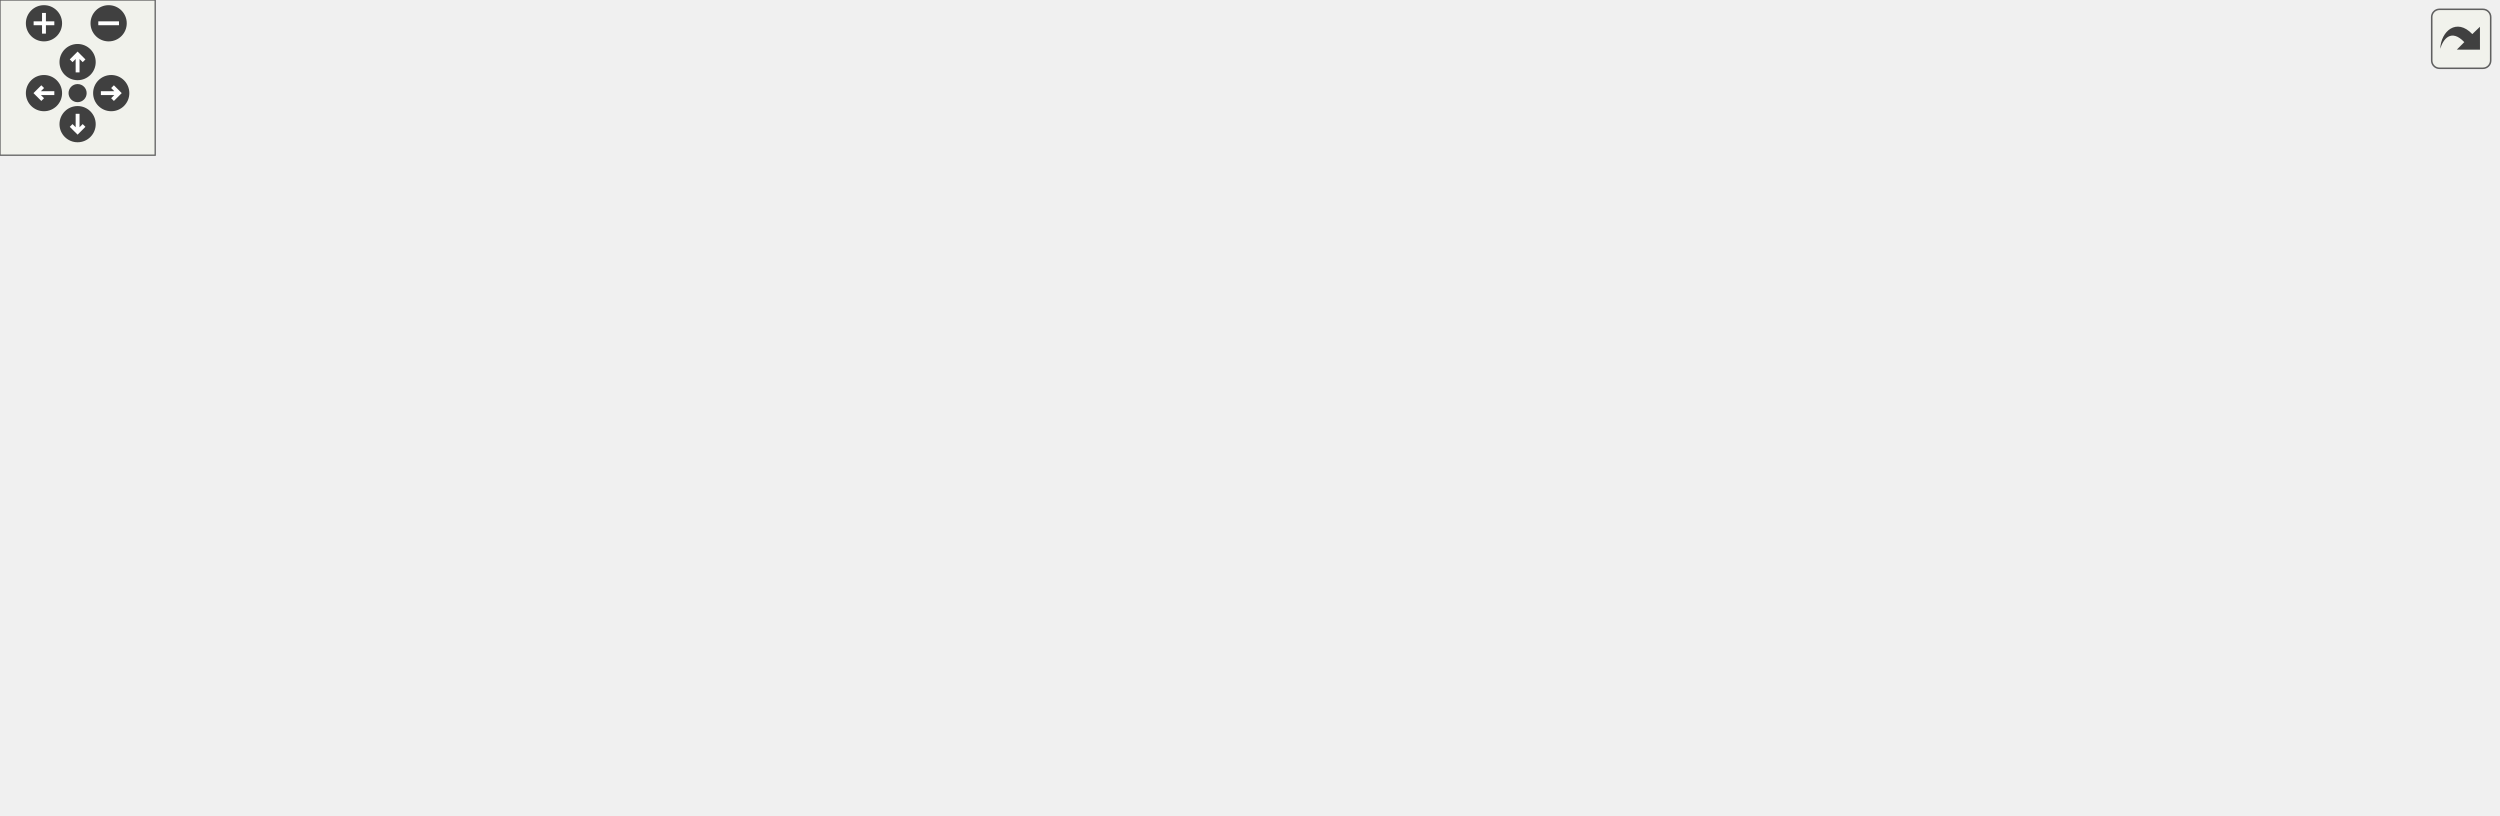
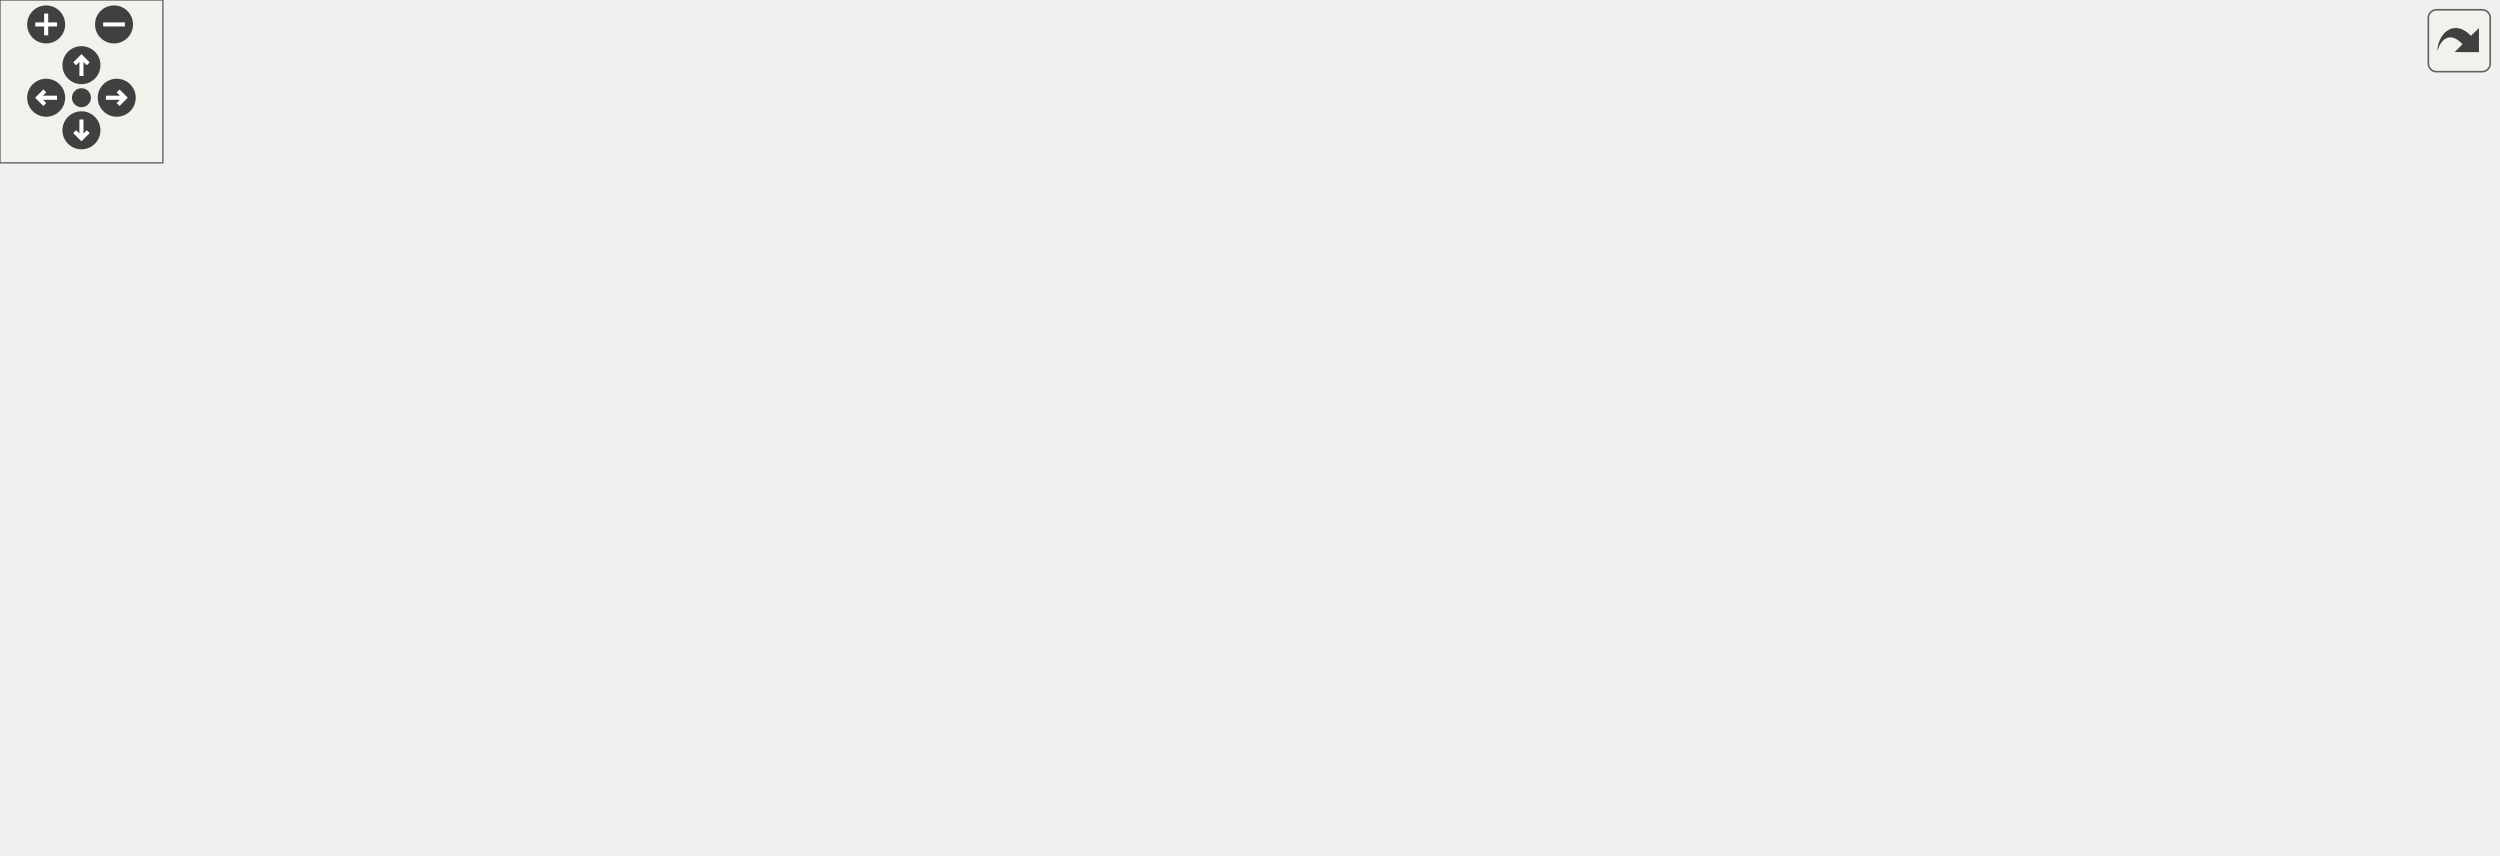
<svg xmlns="http://www.w3.org/2000/svg" xmlns:xlink="http://www.w3.org/1999/xlink" id="main" version="1.1" xml:space="preserve">
  <style type="text/css">
.edge:hover path { stroke: red; }
.edge:hover polygon { stroke: red; fill: red; }
</style>
  <defs>
    <circle id="rim" cx="0" cy="0" r="7" />
    <circle id="rim2" cx="0" cy="0" r="3.5" />
    <g id="zoomPlus">
      <use xlink:href="#rim" fill="#404040">
        <set attributeName="fill" to="#808080" begin="zoomplus.mouseover" end="zoomplus.mouseout" />
      </use>
      <path d="M-4,0h8M0,-4v8" fill="none" stroke="white" stroke-width="1.5" pointer-events="none" />
    </g>
    <g id="zoomMin">
      <use xlink:href="#rim" fill="#404040">
        <set attributeName="fill" to="#808080" begin="zoomminus.mouseover" end="zoomminus.mouseout" />
      </use>
      <path d="M-4,0h8" fill="none" stroke="white" stroke-width="1.5" pointer-events="none" />
    </g>
    <g id="dirArrow">
      <path fill="none" stroke="white" stroke-width="1.5" d="M0,-3.0v7 M-2.5,-0.5L0,-3.0L2.5,-0.5" />
    </g>
    <g id="resetDef">
      <use xlink:href="#rim2" fill="#404040">
        <set attributeName="fill" to="#808080" begin="reset.mouseover" end="reset.mouseout" />
      </use>
    </g>
  </defs>
  <svg id="graph" class="graph">
    <g id="viewport">
      <g id="node1" class="node">
        <g id="a_node1">
          <a xlink:title=" ">
-             <polygon fill="#bfbfbf" stroke="black" points="794,-235.5 794,-254.5 859,-254.5 859,-235.5 794,-235.5" />
-             <text text-anchor="middle" x="826.5" y="-242.5" font-family="Helvetica,sans-Serif" font-size="10.00">Fraction.h</text>
+             <polygon fill="#bfbfbf" stroke="black" points="748.63,-235.5 748.63,-254.5 813.63,-254.5 813.63,-235.5 748.63,-235.5" />
+             <text text-anchor="middle" x="781.13" y="-242.5" font-family="Helvetica,sans-Serif" font-size="10.00">Fraction.h</text>
          </a>
        </g>
      </g>
      <g id="node2" class="node">
        <g id="a_node2">
          <a xlink:href="limes__namespace_8h.html" target="_top" xlink:title=" ">
-             <polygon fill="none" stroke="black" points="668.5,-0.5 668.5,-19.5 782.5,-19.5 782.5,-0.5 668.5,-0.5" />
-             <text text-anchor="middle" x="725.5" y="-7.5" font-family="Helvetica,sans-Serif" font-size="10.00">limes_namespace.h</text>
+             <polygon fill="none" stroke="black" points="645.13,-0.5 645.13,-19.5 759.13,-19.5 759.13,-0.5 645.13,-0.5" />
+             <text text-anchor="middle" x="702.13" y="-7.5" font-family="Helvetica,sans-Serif" font-size="10.00">limes_namespace.h</text>
          </a>
        </g>
      </g>
      <g id="edge1" class="edge">
-         <path fill="none" stroke="midnightblue" d="M829.23,-235.2C837.55,-206.56 859.76,-114.46 821.5,-56 811.12,-40.15 793.57,-29.77 776.29,-23.02" />
-         <polygon fill="midnightblue" stroke="midnightblue" points="777.36,-19.69 766.76,-19.64 775.02,-26.28 777.36,-19.69" />
+         <path fill="none" stroke="midnightblue" d="M783.6,-235.36C791.12,-207.21 811.18,-116.44 776.13,-56 767.65,-41.38 752.35,-30.93 737.86,-23.8" />
+         <polygon fill="midnightblue" stroke="midnightblue" points="739.08,-20.51 728.53,-19.58 736.2,-26.89 739.08,-20.51" />
      </g>
      <g id="node3" class="node">
        <g id="a_node3">
          <a xlink:href="math_helpers_8h.html" target="_top" xlink:title=" ">
-             <polygon fill="none" stroke="black" points="579,-179.5 579,-198.5 668,-198.5 668,-179.5 579,-179.5" />
-             <text text-anchor="middle" x="623.5" y="-186.5" font-family="Helvetica,sans-Serif" font-size="10.00">mathHelpers.h</text>
+             <polygon fill="none" stroke="black" points="366.63,-179.5 366.63,-198.5 455.63,-198.5 455.63,-179.5 366.63,-179.5" />
+             <text text-anchor="middle" x="411.13" y="-186.5" font-family="Helvetica,sans-Serif" font-size="10.00">mathHelpers.h</text>
          </a>
        </g>
      </g>
      <g id="edge2" class="edge">
-         <path fill="none" stroke="midnightblue" d="M794.33,-235.44C759.44,-226.16 703.61,-211.31 665.33,-201.13" />
-         <polygon fill="midnightblue" stroke="midnightblue" points="666.08,-197.7 655.52,-198.52 664.28,-204.47 666.08,-197.7" />
+         <path fill="none" stroke="midnightblue" d="M748.61,-239.26C685.16,-229.99 544.19,-209.42 466.01,-198.01" />
+         <polygon fill="midnightblue" stroke="midnightblue" points="466.28,-194.51 455.88,-196.53 465.27,-201.44 466.28,-194.51" />
      </g>
      <g id="node6" class="node">
        <g id="a_node6">
          <a xlink:title=" ">
-             <polygon fill="none" stroke="#bfbfbf" points="537,-0.5 537,-19.5 626,-19.5 626,-0.5 537,-0.5" />
-             <text text-anchor="middle" x="581.5" y="-7.5" font-family="Helvetica,sans-Serif" font-size="10.00">limes_export.h</text>
-           </a>
-         </g>
-       </g>
-       <g id="edge24" class="edge">
-         <path fill="none" stroke="midnightblue" d="M826.35,-235.5C825.5,-212.78 820.25,-149.8 788.5,-112 747.32,-62.97 676.68,-35.76 629.54,-22.26" />
-         <polygon fill="midnightblue" stroke="midnightblue" points="630.43,-18.87 619.85,-19.58 628.56,-25.62 630.43,-18.87" />
+             <polygon fill="none" stroke="#bfbfbf" points="513.63,-0.5 513.63,-19.5 602.63,-19.5 602.63,-0.5 513.63,-0.5" />
+             <text text-anchor="middle" x="558.13" y="-7.5" font-family="Helvetica,sans-Serif" font-size="10.00">limes_export.h</text>
+           </a>
+         </g>
+       </g>
+       <g id="edge25" class="edge">
+         <path fill="none" stroke="midnightblue" d="M780.86,-235.25C779.73,-212.45 773.85,-150.33 743.13,-112 705.73,-65.34 640.7,-37.1 598.55,-22.77" />
+         <polygon fill="midnightblue" stroke="midnightblue" points="599.47,-19.39 588.88,-19.59 597.29,-26.04 599.47,-19.39" />
      </g>
      <g id="node9" class="node">
        <g id="a_node9">
          <a xlink:href="preprocessor_8h.html" target="_top" xlink:title=" ">
-             <polygon fill="none" stroke="black" points="0,-56.5 0,-75.5 123,-75.5 123,-56.5 0,-56.5" />
-             <text text-anchor="middle" x="61.5" y="-63.5" font-family="Helvetica,sans-Serif" font-size="10.00">../misc/preprocessor.h</text>
-           </a>
-         </g>
-       </g>
-       <g id="edge25" class="edge">
-         <path fill="none" stroke="midnightblue" d="M793.81,-243.9C665.63,-242.86 198.99,-232.85 88.5,-143 71.31,-129.02 65.05,-103.28 62.78,-85.67" />
-         <polygon fill="midnightblue" stroke="midnightblue" points="66.27,-85.31 61.81,-75.69 59.3,-85.99 66.27,-85.31" />
+             <polygon fill="none" stroke="black" points="15.63,-56.5 15.63,-75.5 138.63,-75.5 138.63,-56.5 15.63,-56.5" />
+             <text text-anchor="middle" x="77.13" y="-63.5" font-family="Helvetica,sans-Serif" font-size="10.00">../misc/preprocessor.h</text>
+           </a>
+         </g>
+       </g>
+       <g id="edge26" class="edge">
+         <path fill="none" stroke="midnightblue" d="M748.53,-241.94C614.45,-233.12 110.38,-196.59 66.13,-143 52.77,-126.83 59.98,-101.82 67.53,-84.96" />
+         <polygon fill="midnightblue" stroke="midnightblue" points="70.83,-86.18 72.09,-75.66 64.55,-83.09 70.83,-86.18" />
      </g>
      <g id="node15" class="node">
        <g id="a_node15">
          <a xlink:href="_fraction__impl_8h.html" target="_top" xlink:title=" ">
-             <polygon fill="none" stroke="black" points="873.5,-179.5 873.5,-198.5 965.5,-198.5 965.5,-179.5 873.5,-179.5" />
-             <text text-anchor="middle" x="919.5" y="-186.5" font-family="Helvetica,sans-Serif" font-size="10.00">Fraction_impl.h</text>
-           </a>
-         </g>
-       </g>
-       <g id="edge26" class="edge">
-         <path fill="none" stroke="midnightblue" d="M836.33,-235.32C849.31,-226.7 872.01,-213.36 890.53,-203.39" />
-         <polygon fill="midnightblue" stroke="midnightblue" points="892.28,-206.42 899.48,-198.65 889.01,-200.23 892.28,-206.42" />
+             <polygon fill="none" stroke="black" points="828.13,-179.5 828.13,-198.5 920.13,-198.5 920.13,-179.5 828.13,-179.5" />
+             <text text-anchor="middle" x="874.13" y="-186.5" font-family="Helvetica,sans-Serif" font-size="10.00">Fraction_impl.h</text>
+           </a>
+         </g>
+       </g>
+       <g id="edge27" class="edge">
+         <path fill="none" stroke="midnightblue" d="M790.95,-235.32C803.93,-226.7 826.64,-213.36 845.15,-203.39" />
+         <polygon fill="midnightblue" stroke="midnightblue" points="846.9,-206.42 854.11,-198.65 843.63,-200.23 846.9,-206.42" />
      </g>
      <g id="edge3" class="edge">
-         <path fill="none" stroke="midnightblue" d="M629.23,-179.48C635.21,-170.51 644.77,-155.92 652.5,-143 676.58,-102.72 702.72,-54.15 716.24,-28.63" />
-         <polygon fill="midnightblue" stroke="midnightblue" points="719.34,-30.24 720.92,-19.76 713.15,-26.97 719.34,-30.24" />
+         <path fill="none" stroke="midnightblue" d="M455.92,-181.61C489.38,-175.41 535.32,-163.79 571.13,-143 623.3,-112.7 669.11,-56.3 690.04,-28.05" />
+         <polygon fill="midnightblue" stroke="midnightblue" points="693.12,-29.77 696.16,-19.63 687.45,-25.66 693.12,-29.77" />
      </g>
      <g id="node4" class="node">
        <g id="a_node4">
          <a xlink:title=" ">
-             <polygon fill="none" stroke="#bfbfbf" points="574,-118 574,-137 621,-137 621,-118 574,-118" />
-             <text text-anchor="middle" x="597.5" y="-125" font-family="Helvetica,sans-Serif" font-size="10.00">cmath</text>
+             <polygon fill="none" stroke="#bfbfbf" points="277.63,-118 277.63,-137 324.63,-137 324.63,-118 277.63,-118" />
+             <text text-anchor="middle" x="301.13" y="-125" font-family="Helvetica,sans-Serif" font-size="10.00">cmath</text>
          </a>
        </g>
      </g>
      <g id="edge4" class="edge">
-         <path fill="none" stroke="midnightblue" d="M619.77,-179.48C616.03,-170.9 610.14,-157.43 605.36,-146.48" />
-         <polygon fill="midnightblue" stroke="midnightblue" points="608.43,-144.77 601.22,-137.01 602.02,-147.57 608.43,-144.77" />
+         <path fill="none" stroke="midnightblue" d="M395.36,-179.48C377.15,-169.62 346.95,-153.29 325.66,-141.77" />
+         <polygon fill="midnightblue" stroke="midnightblue" points="327.32,-138.69 316.86,-137.01 323.99,-144.85 327.32,-138.69" />
      </g>
      <g id="node5" class="node">
        <g id="a_node5">
          <a xlink:title=" ">
-             <polygon fill="none" stroke="#bfbfbf" points="180,-56.5 180,-75.5 249,-75.5 249,-56.5 180,-56.5" />
-             <text text-anchor="middle" x="214.5" y="-63.5" font-family="Helvetica,sans-Serif" font-size="10.00">type_traits</text>
+             <polygon fill="none" stroke="#bfbfbf" points="156.63,-56.5 156.63,-75.5 225.63,-75.5 225.63,-56.5 156.63,-56.5" />
+             <text text-anchor="middle" x="191.13" y="-63.5" font-family="Helvetica,sans-Serif" font-size="10.00">type_traits</text>
          </a>
        </g>
      </g>
      <g id="edge5" class="edge">
-         <path fill="none" stroke="midnightblue" d="M578.89,-185.56C499.97,-180.66 339.36,-167.89 289.5,-143 262.38,-129.46 239.31,-102.22 226.18,-84.29" />
-         <polygon fill="midnightblue" stroke="midnightblue" points="228.87,-82.05 220.25,-75.89 223.16,-86.08 228.87,-82.05" />
+         <path fill="none" stroke="midnightblue" d="M366.31,-179.64C336.91,-172.81 298.45,-161.26 268.13,-143 241.95,-127.24 217.95,-100.83 203.93,-83.66" />
+         <polygon fill="midnightblue" stroke="midnightblue" points="206.51,-81.28 197.55,-75.63 201.03,-85.64 206.51,-81.28" />
      </g>
      <g id="edge6" class="edge">
-         <path fill="none" stroke="midnightblue" d="M626.48,-179.5C633.55,-157.81 649.42,-99.07 630.5,-56 625.11,-43.73 614.54,-33.34 604.6,-25.65" />
-         <polygon fill="midnightblue" stroke="midnightblue" points="606.33,-22.58 596.16,-19.6 602.25,-28.27 606.33,-22.58" />
+         <path fill="none" stroke="midnightblue" d="M446.84,-179.39C493.3,-166.05 572.6,-135.49 607.13,-76 617.91,-57.41 598.58,-37.96 581.12,-25.24" />
+         <polygon fill="midnightblue" stroke="midnightblue" points="583.06,-22.33 572.83,-19.57 579.11,-28.11 583.06,-22.33" />
      </g>
      <g id="node7" class="node">
        <g id="a_node7">
          <a xlink:title=" ">
-             <polygon fill="none" stroke="#bfbfbf" points="715.5,-118 715.5,-137 779.5,-137 779.5,-118 715.5,-118" />
-             <text text-anchor="middle" x="747.5" y="-125" font-family="Helvetica,sans-Serif" font-size="10.00">algorithm</text>
+             <polygon fill="none" stroke="#bfbfbf" points="670.13,-118 670.13,-137 734.13,-137 734.13,-118 670.13,-118" />
+             <text text-anchor="middle" x="702.13" y="-125" font-family="Helvetica,sans-Serif" font-size="10.00">algorithm</text>
          </a>
        </g>
      </g>
      <g id="edge7" class="edge">
-         <path fill="none" stroke="midnightblue" d="M641.27,-179.48C661.98,-169.53 696.45,-152.99 720.49,-141.46" />
-         <polygon fill="midnightblue" stroke="midnightblue" points="722.27,-144.49 729.77,-137.01 719.24,-138.18 722.27,-144.49" />
+         <path fill="none" stroke="midnightblue" d="M455.74,-181.51C505.11,-173.93 586.87,-160.2 656.13,-143 659.75,-142.1 663.51,-141.07 667.25,-139.99" />
+         <polygon fill="midnightblue" stroke="midnightblue" points="668.42,-143.29 676.98,-137.04 666.39,-136.59 668.42,-143.29" />
      </g>
      <g id="node8" class="node">
        <g id="a_node8">
          <a xlink:href="limes__assert_8h.html" target="_top" xlink:title=" ">
-             <polygon fill="none" stroke="black" points="298.5,-118 298.5,-137 434.5,-137 434.5,-118 298.5,-118" />
-             <text text-anchor="middle" x="366.5" y="-125" font-family="Helvetica,sans-Serif" font-size="10.00">../system/limes_assert.h</text>
+             <polygon fill="none" stroke="black" points="343.13,-118 343.13,-137 479.13,-137 479.13,-118 343.13,-118" />
+             <text text-anchor="middle" x="411.13" y="-125" font-family="Helvetica,sans-Serif" font-size="10.00">../system/limes_assert.h</text>
          </a>
        </g>
      </g>
      <g id="edge8" class="edge">
-         <path fill="none" stroke="midnightblue" d="M586.68,-179.48C540.97,-168.89 462.97,-150.84 413.13,-139.3" />
-         <polygon fill="midnightblue" stroke="midnightblue" points="413.79,-135.85 403.25,-137.01 412.21,-142.67 413.79,-135.85" />
+         <path fill="none" stroke="midnightblue" d="M411.13,-179.48C411.13,-171.08 411.13,-157.98 411.13,-147.16" />
+         <polygon fill="midnightblue" stroke="midnightblue" points="414.63,-147.01 411.13,-137.01 407.63,-147.01 414.63,-147.01" />
+       </g>
+       <g id="edge24" class="edge">
+         <path fill="none" stroke="midnightblue" d="M366.26,-182.77C327.94,-176.98 272.19,-165.34 228.13,-143 208.99,-133.3 209.56,-122.97 191.13,-112 167.39,-97.88 138.42,-86.51 115.62,-78.73" />
+         <polygon fill="midnightblue" stroke="midnightblue" points="116.54,-75.35 105.94,-75.52 114.33,-81.99 116.54,-75.35" />
      </g>
      <g id="node14" class="node">
        <g id="a_node14">
          <a xlink:href="compiler__defs_8h.html" target="_top" xlink:title=" ">
-             <polygon fill="none" stroke="black" points="98,-112.5 98,-142.5 205,-142.5 205,-112.5 98,-112.5" />
-             <text text-anchor="start" x="106" y="-130.5" font-family="Helvetica,sans-Serif" font-size="10.00">../system/compiler</text>
-             <text text-anchor="middle" x="151.5" y="-119.5" font-family="Helvetica,sans-Serif" font-size="10.00">_defs.h</text>
+             <polygon fill="none" stroke="black" points="75.63,-112.5 75.63,-142.5 182.63,-142.5 182.63,-112.5 75.63,-112.5" />
+             <text text-anchor="start" x="83.63" y="-130.5" font-family="Helvetica,sans-Serif" font-size="10.00">../system/compiler</text>
+             <text text-anchor="middle" x="129.13" y="-119.5" font-family="Helvetica,sans-Serif" font-size="10.00">_defs.h</text>
          </a>
        </g>
      </g>
      <g id="edge21" class="edge">
-         <path fill="none" stroke="midnightblue" d="M578.95,-183.51C507.14,-176.1 361.43,-160.42 238.5,-143 230.93,-141.93 223.01,-140.72 215.15,-139.48" />
-         <polygon fill="midnightblue" stroke="midnightblue" points="215.7,-136.02 205.27,-137.88 214.59,-142.93 215.7,-136.02" />
+         <path fill="none" stroke="midnightblue" d="M370.49,-179.49C327.44,-170.47 257.48,-155.78 197.13,-143 195.69,-142.7 194.23,-142.39 192.76,-142.08" />
+         <polygon fill="midnightblue" stroke="midnightblue" points="193.45,-138.64 182.94,-139.99 192,-145.49 193.45,-138.64" />
      </g>
      <g id="edge10" class="edge">
-         <path fill="none" stroke="midnightblue" d="M434.61,-121.2C489.26,-115.15 567.07,-102.41 630.5,-76 659.99,-63.72 689.69,-41.44 707.84,-26.43" />
-         <polygon fill="midnightblue" stroke="midnightblue" points="710.4,-28.85 715.77,-19.72 705.88,-23.5 710.4,-28.85" />
+         <path fill="none" stroke="midnightblue" d="M464.39,-117.97C504.79,-110.28 561.05,-96.91 607.13,-76 636.06,-62.87 665.69,-40.98 684,-26.27" />
+         <polygon fill="midnightblue" stroke="midnightblue" points="686.51,-28.74 692.02,-19.7 682.07,-23.33 686.51,-28.74" />
      </g>
      <g id="edge13" class="edge">
-         <path fill="none" stroke="midnightblue" d="M344.72,-117.98C318.76,-107.81 275.19,-90.76 245.67,-79.2" />
-         <polygon fill="midnightblue" stroke="midnightblue" points="246.83,-75.9 236.24,-75.51 244.27,-82.41 246.83,-75.9" />
+         <path fill="none" stroke="midnightblue" d="M379.6,-117.98C340.89,-107.5 275.1,-89.71 232.39,-78.16" />
+         <polygon fill="midnightblue" stroke="midnightblue" points="233.15,-74.74 222.59,-75.51 231.33,-81.5 233.15,-74.74" />
      </g>
      <g id="edge9" class="edge">
-         <path fill="none" stroke="midnightblue" d="M357.04,-117.88C342.63,-103.72 318.48,-75.2 334.5,-56 358.49,-27.25 461.53,-16.82 526.71,-13.07" />
-         <polygon fill="midnightblue" stroke="midnightblue" points="527.03,-16.56 536.83,-12.52 526.65,-9.57 527.03,-16.56" />
+         <path fill="none" stroke="midnightblue" d="M415.48,-117.57C423,-102.98 439.67,-73.85 461.13,-56 478.5,-41.54 501.29,-30.65 520.42,-23.21" />
+         <polygon fill="midnightblue" stroke="midnightblue" points="521.89,-26.4 530.04,-19.64 519.45,-19.84 521.89,-26.4" />
      </g>
      <g id="edge11" class="edge">
-         <path fill="none" stroke="midnightblue" d="M322.8,-117.98C267.99,-107.28 174.06,-88.96 115,-77.44" />
-         <polygon fill="midnightblue" stroke="midnightblue" points="115.6,-73.99 105.12,-75.51 114.26,-80.86 115.6,-73.99" />
+         <path fill="none" stroke="midnightblue" d="M365.77,-117.99C355.07,-116 343.7,-113.91 333.13,-112 265.89,-99.84 188.64,-86.32 136.74,-77.31" />
+         <polygon fill="midnightblue" stroke="midnightblue" points="137.16,-73.83 126.71,-75.57 135.96,-80.73 137.16,-73.83" />
      </g>
      <g id="node10" class="node">
        <g id="a_node10">
          <a xlink:title=" ">
-             <polygon fill="none" stroke="#bfbfbf" points="164.5,-0.5 164.5,-19.5 264.5,-19.5 264.5,-0.5 164.5,-0.5" />
-             <text text-anchor="middle" x="214.5" y="-7.5" font-family="Helvetica,sans-Serif" font-size="10.00">limes_platform.h</text>
+             <polygon fill="none" stroke="#bfbfbf" points="116.13,-0.5 116.13,-19.5 216.13,-19.5 216.13,-0.5 116.13,-0.5" />
+             <text text-anchor="middle" x="166.13" y="-7.5" font-family="Helvetica,sans-Serif" font-size="10.00">limes_platform.h</text>
          </a>
        </g>
      </g>
      <g id="edge19" class="edge">
-         <path fill="none" stroke="midnightblue" d="M355.08,-117.82C329.33,-98.25 266.51,-50.52 234.28,-26.03" />
-         <polygon fill="midnightblue" stroke="midnightblue" points="236.14,-23.05 226.06,-19.78 231.9,-28.62 236.14,-23.05" />
+         <path fill="none" stroke="midnightblue" d="M382.98,-117.99C354.62,-109 309.91,-93.69 273.13,-76 241.9,-60.98 208.07,-39.46 186.99,-25.36" />
+         <polygon fill="midnightblue" stroke="midnightblue" points="188.77,-22.34 178.52,-19.64 184.85,-28.14 188.77,-22.34" />
      </g>
      <g id="node11" class="node">
        <g id="a_node11">
          <a xlink:title=" ">
-             <polygon fill="none" stroke="#bfbfbf" points="344,-56.5 344,-75.5 389,-75.5 389,-56.5 344,-56.5" />
-             <text text-anchor="middle" x="366.5" y="-63.5" font-family="Helvetica,sans-Serif" font-size="10.00">utility</text>
+             <polygon fill="none" stroke="#bfbfbf" points="282.63,-56.5 282.63,-75.5 327.63,-75.5 327.63,-56.5 282.63,-56.5" />
+             <text text-anchor="middle" x="305.13" y="-63.5" font-family="Helvetica,sans-Serif" font-size="10.00">utility</text>
          </a>
        </g>
      </g>
      <g id="edge14" class="edge">
-         <path fill="none" stroke="midnightblue" d="M366.5,-117.98C366.5,-109.58 366.5,-96.48 366.5,-85.66" />
-         <polygon fill="midnightblue" stroke="midnightblue" points="370,-85.51 366.5,-75.51 363,-85.51 370,-85.51" />
+         <path fill="none" stroke="midnightblue" d="M395.94,-117.98C378.46,-108.17 349.55,-91.93 329.04,-80.42" />
+         <polygon fill="midnightblue" stroke="midnightblue" points="330.72,-77.35 320.28,-75.51 327.29,-83.46 330.72,-77.35" />
      </g>
      <g id="node12" class="node">
        <g id="a_node12">
          <a xlink:href="_ignore_unused_8h.html" target="_top" xlink:title=" ">
-             <polygon fill="none" stroke="black" points="493.5,-56.5 493.5,-75.5 621.5,-75.5 621.5,-56.5 493.5,-56.5" />
-             <text text-anchor="middle" x="557.5" y="-63.5" font-family="Helvetica,sans-Serif" font-size="10.00">../misc/IgnoreUnused.h</text>
+             <polygon fill="none" stroke="black" points="470.13,-56.5 470.13,-75.5 598.13,-75.5 598.13,-56.5 470.13,-56.5" />
+             <text text-anchor="middle" x="534.13" y="-63.5" font-family="Helvetica,sans-Serif" font-size="10.00">../misc/IgnoreUnused.h</text>
          </a>
        </g>
      </g>
      <g id="edge15" class="edge">
-         <path fill="none" stroke="midnightblue" d="M393.87,-117.98C427.05,-107.64 483.15,-90.16 520.26,-78.6" />
-         <polygon fill="midnightblue" stroke="midnightblue" points="521.68,-81.82 530.19,-75.51 519.6,-75.14 521.68,-81.82" />
+         <path fill="none" stroke="midnightblue" d="M428.75,-117.98C449.3,-108.03 483.49,-91.49 507.33,-79.96" />
+         <polygon fill="midnightblue" stroke="midnightblue" points="509.06,-83.01 516.53,-75.51 506.01,-76.71 509.06,-83.01" />
      </g>
      <g id="node13" class="node">
        <g id="a_node13">
          <a xlink:title=" ">
-             <polygon fill="none" stroke="#bfbfbf" points="407.5,-56.5 407.5,-75.5 475.5,-75.5 475.5,-56.5 407.5,-56.5" />
-             <text text-anchor="middle" x="441.5" y="-63.5" font-family="Helvetica,sans-Serif" font-size="10.00">filesystem</text>
+             <polygon fill="none" stroke="#bfbfbf" points="346.13,-56.5 346.13,-75.5 414.13,-75.5 414.13,-56.5 346.13,-56.5" />
+             <text text-anchor="middle" x="380.13" y="-63.5" font-family="Helvetica,sans-Serif" font-size="10.00">filesystem</text>
          </a>
        </g>
      </g>
      <g id="edge20" class="edge">
-         <path fill="none" stroke="midnightblue" d="M377.25,-117.98C389.05,-108.61 408.24,-93.38 422.58,-82.01" />
-         <polygon fill="midnightblue" stroke="midnightblue" points="425.12,-84.47 430.77,-75.51 420.76,-78.98 425.12,-84.47" />
+         <path fill="none" stroke="midnightblue" d="M406.68,-117.98C402.17,-109.32 395.05,-95.65 389.32,-84.65" />
+         <polygon fill="midnightblue" stroke="midnightblue" points="392.28,-82.76 384.56,-75.51 386.08,-85.99 392.28,-82.76" />
      </g>
      <g id="edge12" class="edge">
-         <path fill="none" stroke="midnightblue" d="M85.74,-56.44C111.37,-47.4 151.99,-33.06 180.74,-22.92" />
-         <polygon fill="midnightblue" stroke="midnightblue" points="182.11,-26.15 190.37,-19.52 179.78,-19.54 182.11,-26.15" />
+         <path fill="none" stroke="midnightblue" d="M91.42,-56.32C105.31,-47.9 126.62,-34.97 142.93,-25.07" />
+         <polygon fill="midnightblue" stroke="midnightblue" points="145.13,-27.83 151.86,-19.65 141.5,-21.85 145.13,-27.83" />
      </g>
      <g id="edge17" class="edge">
-         <path fill="none" stroke="midnightblue" d="M584.12,-56.44C612.51,-47.32 657.64,-32.81 689.25,-22.65" />
-         <polygon fill="midnightblue" stroke="midnightblue" points="690.56,-25.91 699,-19.52 688.41,-19.24 690.56,-25.91" />
+         <path fill="none" stroke="midnightblue" d="M560.75,-56.44C589.13,-47.32 634.26,-32.81 665.88,-22.65" />
+         <polygon fill="midnightblue" stroke="midnightblue" points="667.18,-25.91 675.63,-19.52 665.04,-19.24 667.18,-25.91" />
      </g>
      <g id="edge16" class="edge">
-         <path fill="none" stroke="midnightblue" d="M561.46,-56.08C564.71,-48.77 569.42,-38.18 573.45,-29.1" />
-         <polygon fill="midnightblue" stroke="midnightblue" points="576.75,-30.31 577.61,-19.75 570.35,-27.47 576.75,-30.31" />
+         <path fill="none" stroke="midnightblue" d="M538.09,-56.08C541.34,-48.77 546.04,-38.18 550.08,-29.1" />
+         <polygon fill="midnightblue" stroke="midnightblue" points="553.37,-30.31 554.24,-19.75 546.98,-27.47 553.37,-30.31" />
      </g>
      <g id="edge18" class="edge">
-         <path fill="none" stroke="midnightblue" d="M503.15,-56.44C440.93,-46.65 339.3,-30.65 274.72,-20.48" />
-         <polygon fill="midnightblue" stroke="midnightblue" points="275.11,-17 264.69,-18.9 274.02,-23.91 275.11,-17" />
+         <path fill="none" stroke="midnightblue" d="M475.81,-56.44C407.67,-46.44 295.47,-29.98 226.46,-19.85" />
+         <polygon fill="midnightblue" stroke="midnightblue" points="226.59,-16.34 216.19,-18.35 225.57,-23.26 226.59,-16.34" />
      </g>
      <g id="edge23" class="edge">
-         <path fill="none" stroke="midnightblue" d="M130.17,-112.4C116.01,-103.04 97.49,-90.79 83.25,-81.38" />
-         <polygon fill="midnightblue" stroke="midnightblue" points="84.87,-78.25 74.6,-75.66 81.01,-84.09 84.87,-78.25" />
+         <path fill="none" stroke="midnightblue" d="M116.8,-112.4C109.17,-103.66 99.33,-92.41 91.37,-83.3" />
+         <polygon fill="midnightblue" stroke="midnightblue" points="93.91,-80.88 84.69,-75.66 88.64,-85.49 93.91,-80.88" />
      </g>
      <g id="edge22" class="edge">
-         <path fill="none" stroke="midnightblue" d="M153.15,-112.45C155.35,-97.62 160.26,-73.94 170.5,-56 176.89,-44.81 186.72,-34.38 195.48,-26.39" />
-         <polygon fill="midnightblue" stroke="midnightblue" points="197.83,-28.98 203.08,-19.78 193.24,-23.7 197.83,-28.98" />
+         <path fill="none" stroke="midnightblue" d="M75.62,-116.34C32.72,-105.71 -16.84,-86.31 6.13,-56 18.41,-39.78 65.73,-27.77 105.75,-20.26" />
+         <polygon fill="midnightblue" stroke="midnightblue" points="106.52,-23.68 115.74,-18.45 105.27,-16.79 106.52,-23.68" />
+       </g>
+       <g id="edge29" class="edge">
+         <path fill="none" stroke="midnightblue" d="M864.33,-198.65C851.37,-207.27 828.67,-220.61 810.14,-230.59" />
+         <polygon fill="midnightblue" stroke="midnightblue" points="808.39,-227.56 801.18,-235.32 811.66,-233.75 808.39,-227.56" />
      </g>
      <g id="edge28" class="edge">
-         <path fill="none" stroke="midnightblue" d="M909.71,-198.65C896.74,-207.27 874.04,-220.61 855.52,-230.59" />
-         <polygon fill="midnightblue" stroke="midnightblue" points="853.76,-227.56 846.56,-235.32 857.03,-233.75 853.76,-227.56" />
-       </g>
-       <g id="edge27" class="edge">
-         <path fill="none" stroke="midnightblue" d="M925.59,-179.1C934.82,-164.41 950.12,-134.47 938.5,-112 910.75,-58.32 844.15,-32.96 792.75,-21.11" />
-         <polygon fill="midnightblue" stroke="midnightblue" points="793.21,-17.63 782.69,-18.92 791.71,-24.47 793.21,-17.63" />
-       </g>
-       <g id="edge30" class="edge">
-         <path fill="none" stroke="midnightblue" d="M894.86,-179.48C865.22,-169.22 815.32,-151.96 781.9,-140.4" />
-         <polygon fill="midnightblue" stroke="midnightblue" points="782.69,-136.97 772.1,-137.01 780.4,-143.59 782.69,-136.97" />
+         <path fill="none" stroke="midnightblue" d="M880.22,-179.1C889.45,-164.41 904.74,-134.47 893.13,-112 866.81,-61.09 803.87,-34.97 757.4,-22.19" />
+         <polygon fill="midnightblue" stroke="midnightblue" points="758.01,-18.73 747.45,-19.58 756.24,-25.5 758.01,-18.73" />
+       </g>
+       <g id="edge31" class="edge">
+         <path fill="none" stroke="midnightblue" d="M849.48,-179.48C819.85,-169.22 769.94,-151.96 736.52,-140.4" />
+         <polygon fill="midnightblue" stroke="midnightblue" points="737.32,-136.97 726.72,-137.01 735.03,-143.59 737.32,-136.97" />
      </g>
      <g id="node16" class="node">
        <g id="a_node16">
          <a xlink:title=" ">
-             <polygon fill="none" stroke="#bfbfbf" points="873.5,-118 873.5,-137 929.5,-137 929.5,-118 873.5,-118" />
-             <text text-anchor="middle" x="901.5" y="-125" font-family="Helvetica,sans-Serif" font-size="10.00">numeric</text>
-           </a>
-         </g>
-       </g>
-       <g id="edge29" class="edge">
-         <path fill="none" stroke="midnightblue" d="M916.92,-179.48C914.35,-170.99 910.33,-157.7 907.04,-146.82" />
-         <polygon fill="midnightblue" stroke="midnightblue" points="910.32,-145.57 904.07,-137.01 903.62,-147.59 910.32,-145.57" />
+             <polygon fill="none" stroke="#bfbfbf" points="828.13,-118 828.13,-137 884.13,-137 884.13,-118 828.13,-118" />
+             <text text-anchor="middle" x="856.13" y="-125" font-family="Helvetica,sans-Serif" font-size="10.00">numeric</text>
+           </a>
+         </g>
+       </g>
+       <g id="edge30" class="edge">
+         <path fill="none" stroke="midnightblue" d="M871.55,-179.48C868.98,-170.99 864.96,-157.7 861.67,-146.82" />
+         <polygon fill="midnightblue" stroke="midnightblue" points="864.95,-145.57 858.7,-137.01 858.24,-147.59 864.95,-145.57" />
      </g>
    </g>
  </svg>
  <g id="navigator" transform="translate(0 0)" fill="#404254">
    <rect fill="#f2f5e9" fill-opacity="0.5" stroke="#606060" stroke-width=".5" x="0" y="0" width="60" height="60" />
    <use id="zoomplus" xlink:href="#zoomPlus" x="17" y="9" />
    <use id="zoomminus" xlink:href="#zoomMin" x="42" y="9" />
    <use id="reset" xlink:href="#resetDef" x="30" y="36" />
    <g id="arrowUp" xlink:href="#dirArrow" transform="translate(30 24)">
      <use xlink:href="#rim" fill="#404040">
        <set attributeName="fill" to="#808080" begin="arrowUp.mouseover" end="arrowUp.mouseout" />
      </use>
      <path fill="none" stroke="white" stroke-width="1.5" d="M0,-3.0v7 M-2.5,-0.5L0,-3.0L2.5,-0.5" />
    </g>
    <g id="arrowRight" xlink:href="#dirArrow" transform="rotate(90) translate(36 -43)">
      <use xlink:href="#rim" fill="#404040">
        <set attributeName="fill" to="#808080" begin="arrowRight.mouseover" end="arrowRight.mouseout" />
      </use>
      <path fill="none" stroke="white" stroke-width="1.5" d="M0,-3.0v7 M-2.5,-0.5L0,-3.0L2.5,-0.5" />
    </g>
    <g id="arrowDown" xlink:href="#dirArrow" transform="rotate(180) translate(-30 -48)">
      <use xlink:href="#rim" fill="#404040">
        <set attributeName="fill" to="#808080" begin="arrowDown.mouseover" end="arrowDown.mouseout" />
      </use>
      <path fill="none" stroke="white" stroke-width="1.5" d="M0,-3.0v7 M-2.5,-0.5L0,-3.0L2.5,-0.5" />
    </g>
    <g id="arrowLeft" xlink:href="#dirArrow" transform="rotate(270) translate(-36 17)">
      <use xlink:href="#rim" fill="#404040">
        <set attributeName="fill" to="#808080" begin="arrowLeft.mouseover" end="arrowLeft.mouseout" />
      </use>
      <path fill="none" stroke="white" stroke-width="1.5" d="M0,-3.0v7 M-2.5,-0.5L0,-3.0L2.5,-0.5" />
    </g>
  </g>
  <svg viewBox="0 0 15 15" width="100%" height="30px" preserveAspectRatio="xMaxYMin meet">
    <g id="arrow_out" transform="scale(0.3 0.3)">
      <a xlink:href="_fraction_8h__incl_org.svg" target="_base">
        <rect id="button" ry="5" rx="5" y="6" x="6" height="38" width="38" fill="#f2f5e9" fill-opacity="0.5" stroke="#606060" stroke-width="1.0" />
        <path id="arrow" d="M 11.5,31.437 C 11.94,20.098 22.043,11.323 32.159,21.979 L 37.069,17.246 C 37.069,17.246 37.088,32 37.088,32 L 22.16,31.978 C 22.16,31.978 26.998,27.14 26.998,27.14 C 18.529,18.264 13.292,25.23 11.5,31.437 z" style="fill:#404040;" />
      </a>
    </g>
  </svg>
</svg>
